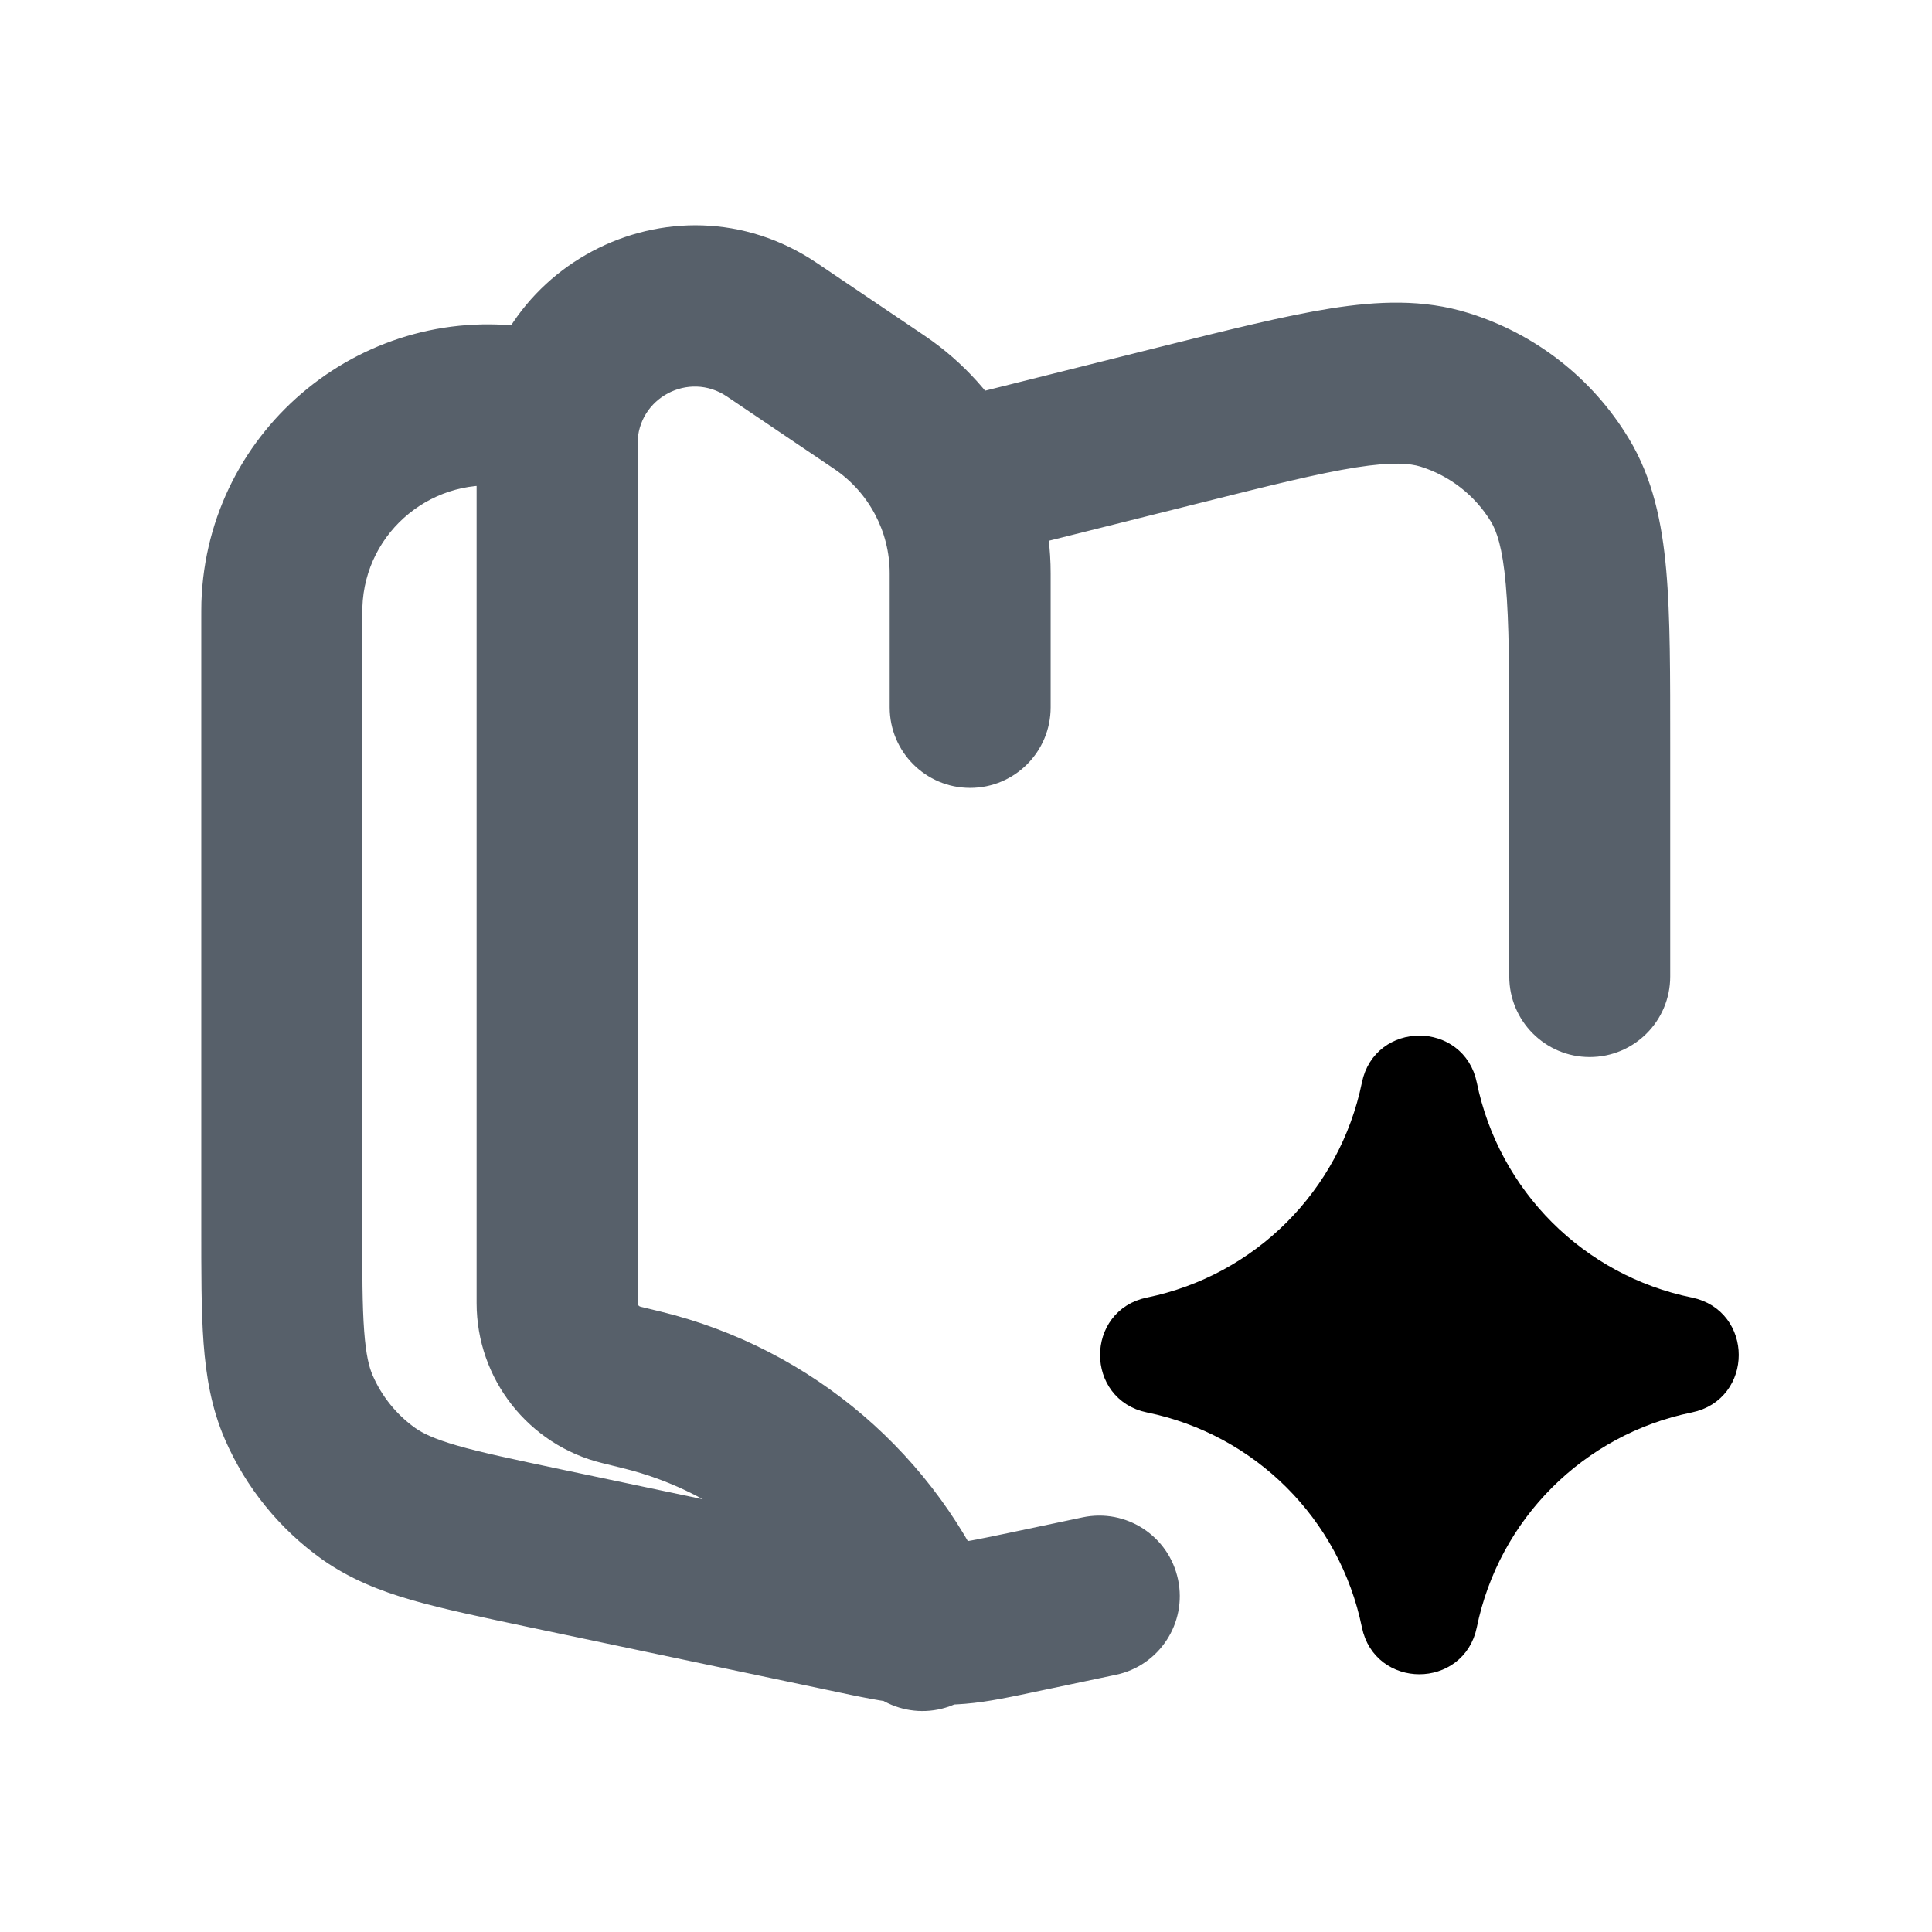
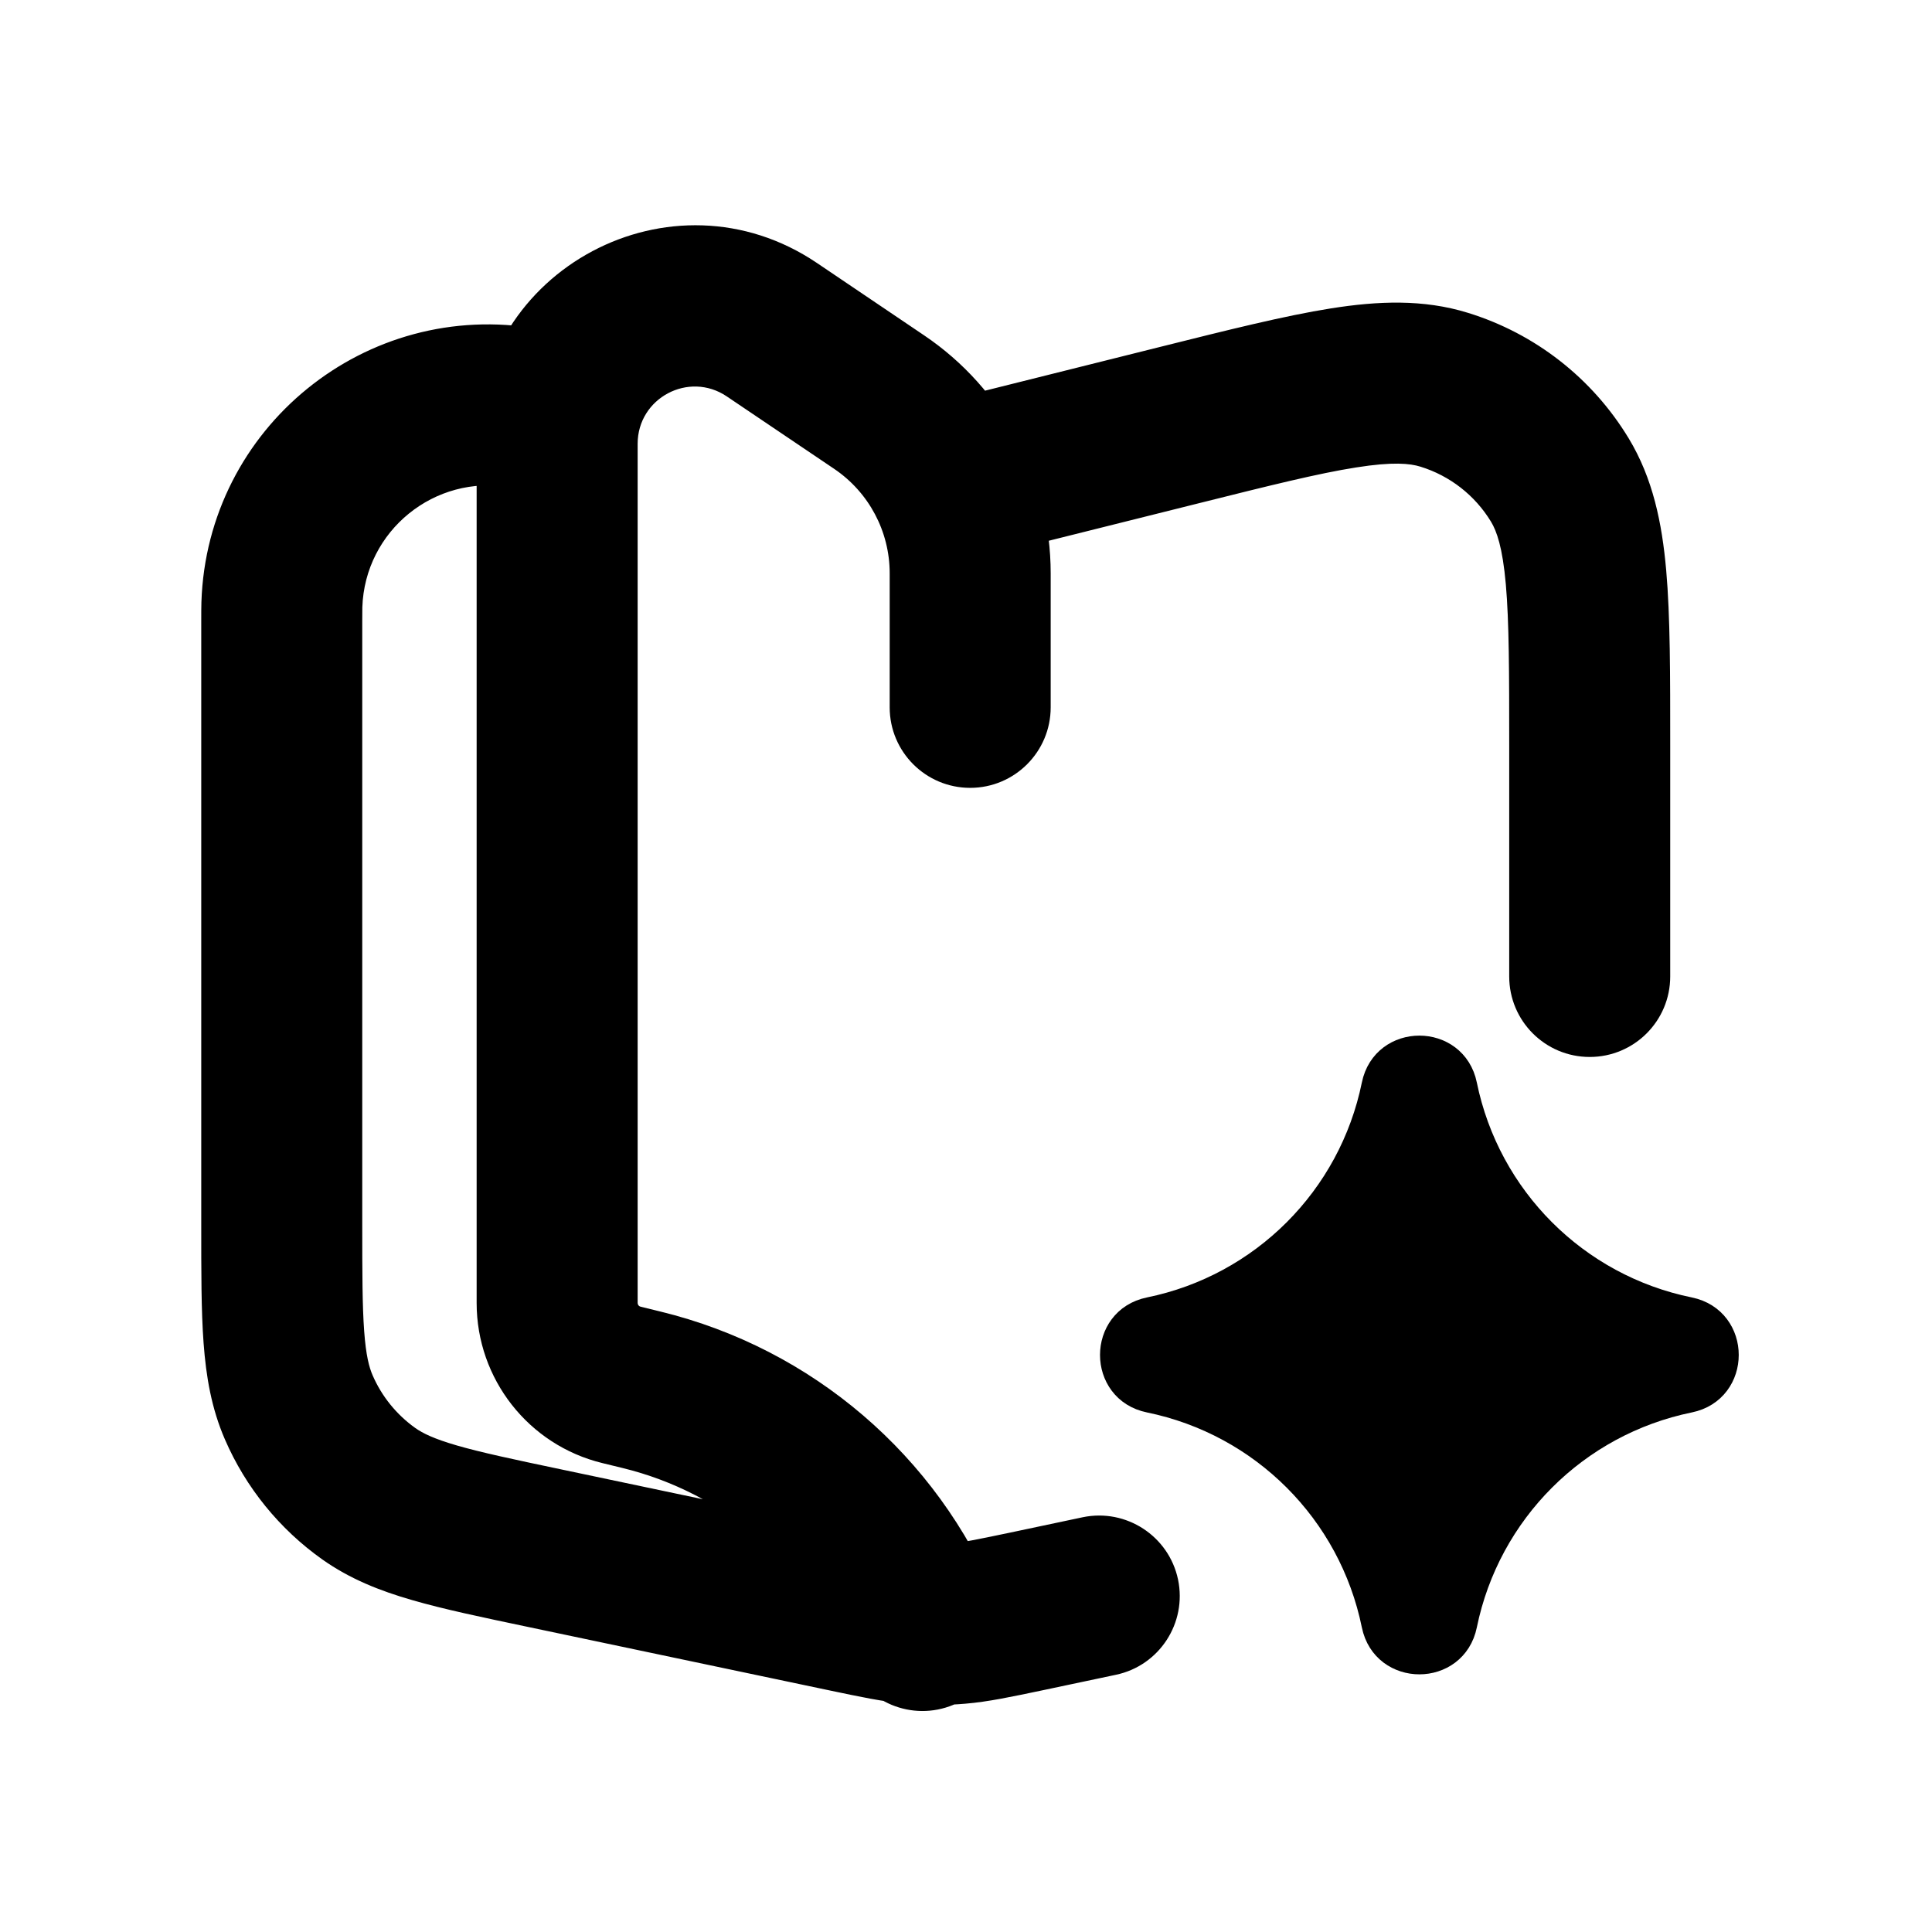
- <svg xmlns="http://www.w3.org/2000/svg" width="16" height="16" viewBox="0 0 16 16" fill="none">
-   <path d="M7.873 3.307C7.516 3.396 7.298 3.758 7.388 4.115C7.477 4.473 7.839 4.69 8.196 4.601L7.873 3.307ZM6.998 13.345L7.135 12.693L7.135 12.693L6.998 13.345ZM4.506 12.82L4.643 12.168L4.506 12.82ZM12.499 8.087C12.499 8.455 12.797 8.754 13.165 8.754C13.534 8.754 13.832 8.455 13.832 8.087H12.499ZM9.241 13.87C9.601 13.795 9.832 13.441 9.756 13.081C9.68 12.72 9.326 12.49 8.966 12.566L9.241 13.87ZM8.501 13.345L8.364 12.693L8.364 12.693L8.501 13.345ZM7.56 13.445L7.616 12.781H7.616L7.56 13.445ZM7.938 13.445L7.883 12.781H7.883L7.938 13.445ZM2.474 11.655L1.863 11.921H1.863L2.474 11.655ZM3.055 12.371L2.669 12.915H2.669L3.055 12.371ZM11.96 3.228L11.763 3.864L11.763 3.864L11.96 3.228ZM12.918 3.975L13.488 3.63V3.63L12.918 3.975ZM2.334 5.009L3.001 5.03L2.334 5.009ZM4.334 4.059C4.694 4.134 5.048 3.904 5.124 3.544C5.199 3.183 4.969 2.83 4.609 2.754L4.334 4.059ZM4.342 3.38L4.225 4.036H4.225L4.342 3.38ZM7.368 5.858C7.368 6.226 7.666 6.525 8.034 6.525C8.403 6.525 8.701 6.226 8.701 5.858H7.368ZM7.281 3.33L7.654 2.778L7.281 3.33ZM6.392 2.73L6.019 3.283L6.392 2.73ZM5.147 11.469L5.305 10.822L5.305 10.822L5.147 11.469ZM5.313 11.51L5.155 12.158L5.155 12.158L5.313 11.51ZM7.024 13.758C7.165 14.099 7.555 14.26 7.895 14.119C8.235 13.978 8.397 13.588 8.256 13.248L7.024 13.758ZM3 10.143V5.141H1.667V10.143H3ZM8.196 4.601L9.927 4.168L9.603 2.874L7.873 3.307L8.196 4.601ZM7.135 12.693L4.643 12.168L4.369 13.473L6.86 13.997L7.135 12.693ZM12.499 6.176V8.087H13.832V6.176H12.499ZM8.966 12.566L8.364 12.693L8.638 13.997L9.241 13.87L8.966 12.566ZM6.86 13.997C7.125 14.053 7.313 14.094 7.505 14.11L7.616 12.781C7.525 12.773 7.431 12.755 7.135 12.693L6.86 13.997ZM8.364 12.693C8.068 12.755 7.974 12.773 7.883 12.781L7.994 14.11C8.186 14.094 8.373 14.053 8.638 13.997L8.364 12.693ZM7.505 14.11C7.668 14.123 7.831 14.123 7.994 14.11L7.883 12.781C7.794 12.788 7.705 12.788 7.616 12.781L7.505 14.11ZM1.667 10.143C1.667 10.528 1.666 10.854 1.686 11.123C1.707 11.4 1.751 11.663 1.863 11.921L3.086 11.39C3.057 11.323 3.031 11.225 3.016 11.025C3 10.816 3 10.548 3 10.143H1.667ZM4.643 12.168C4.247 12.084 3.984 12.029 3.784 11.971C3.591 11.915 3.5 11.869 3.44 11.827L2.669 12.915C2.899 13.077 3.146 13.175 3.413 13.252C3.672 13.326 3.991 13.393 4.369 13.473L4.643 12.168ZM1.863 11.921C2.036 12.319 2.315 12.663 2.669 12.915L3.44 11.827C3.284 11.716 3.162 11.565 3.086 11.39L1.863 11.921ZM9.927 4.168C10.518 4.02 10.919 3.92 11.23 3.871C11.536 3.823 11.677 3.838 11.763 3.864L12.157 2.591C11.787 2.476 11.41 2.493 11.022 2.554C10.639 2.615 10.171 2.732 9.603 2.874L9.927 4.168ZM13.832 6.176C13.832 5.591 13.833 5.108 13.799 4.722C13.764 4.331 13.689 3.961 13.488 3.63L12.348 4.321C12.394 4.398 12.443 4.531 12.47 4.84C12.498 5.153 12.499 5.566 12.499 6.176H13.832ZM11.763 3.864C12.007 3.94 12.215 4.102 12.348 4.321L13.488 3.63C13.187 3.132 12.713 2.762 12.157 2.591L11.763 3.864ZM3 5.141C3 5.065 3 5.044 3.001 5.03L1.668 4.987C1.667 5.028 1.667 5.077 1.667 5.141H3ZM4.609 2.754C4.546 2.741 4.498 2.731 4.458 2.723L4.225 4.036C4.239 4.039 4.26 4.043 4.334 4.059L4.609 2.754ZM3.001 5.03C3.021 4.395 3.6 3.926 4.225 4.036L4.458 2.723C3.033 2.471 1.715 3.54 1.668 4.987L3.001 5.03ZM8.701 5.858V4.748H7.368V5.858H8.701ZM7.654 2.778L6.765 2.178L6.019 3.283L6.908 3.883L7.654 2.778ZM3.947 3.676V10.791H5.28V3.676H3.947ZM4.989 12.117L5.155 12.158L5.471 10.862L5.305 10.822L4.989 12.117ZM5.155 12.158C5.998 12.363 6.692 12.957 7.024 13.758L8.256 13.248C7.761 12.054 6.726 11.168 5.471 10.862L5.155 12.158ZM3.947 10.791C3.947 11.42 4.377 11.968 4.989 12.117L5.305 10.822C5.29 10.818 5.28 10.806 5.28 10.791H3.947ZM6.765 2.178C5.564 1.368 3.947 2.228 3.947 3.676H5.28C5.28 3.296 5.704 3.071 6.019 3.283L6.765 2.178ZM8.701 4.748C8.701 3.958 8.309 3.219 7.654 2.778L6.908 3.883C7.195 4.077 7.368 4.401 7.368 4.748H8.701Z" fill="#57606A" />
-   <path d="M11.367 8.983C11.453 8.561 12.056 8.561 12.142 8.983C12.333 9.915 13.061 10.643 13.993 10.834C14.415 10.92 14.415 11.523 13.993 11.609C13.061 11.799 12.333 12.527 12.142 13.459C12.056 13.881 11.453 13.881 11.367 13.459C11.176 12.527 10.448 11.799 9.516 11.609C9.095 11.523 9.095 10.92 9.516 10.834C10.448 10.643 11.176 9.915 11.367 8.983Z" fill="currentColor" stroke="currentColor" stroke-width="0.18" />
+ <svg xmlns="http://www.w3.org/2000/svg" width="24" height="24" viewBox="0 0 24 24" fill="none">
+   <path d="M11.809 4.96C11.273 5.094 10.948 5.637 11.082 6.173C11.216 6.709 11.758 7.035 12.294 6.901L11.809 4.96ZM10.497 20.017L10.703 19.039H10.703L10.497 20.017ZM6.759 19.23L6.965 18.252L6.759 19.23ZM18.748 12.13C18.748 12.683 19.196 13.13 19.748 13.13C20.3 13.13 20.748 12.683 20.748 12.13H18.748ZM13.861 20.805C14.402 20.692 14.747 20.161 14.634 19.621C14.52 19.081 13.989 18.735 13.449 18.848L13.861 20.805ZM12.752 20.017L12.546 19.039L12.546 19.039L12.752 20.017ZM11.341 20.168L11.423 19.171L11.423 19.171L11.341 20.168ZM11.908 20.168L11.825 19.171L11.825 19.171L11.908 20.168ZM3.712 17.483L2.794 17.881L2.794 17.881L3.712 17.483ZM4.582 18.556L4.004 19.372H4.004L4.582 18.556ZM17.94 4.841L17.645 5.797V5.797L17.94 4.841ZM19.377 5.963L20.232 5.445V5.445L19.377 5.963ZM3.501 7.513L4.501 7.545L3.501 7.513ZM6.501 6.088C7.041 6.201 7.572 5.856 7.685 5.315C7.799 4.775 7.453 4.244 6.913 4.131L6.501 6.088ZM6.512 5.07L6.338 6.054V6.054L6.512 5.07ZM11.052 8.787C11.052 9.339 11.499 9.787 12.052 9.787C12.604 9.787 13.052 9.339 13.052 8.787H11.052ZM10.921 4.995L11.48 4.166V4.166L10.921 4.995ZM9.588 4.095L9.028 4.924L9.588 4.095ZM7.72 17.204L7.957 16.232L7.957 16.232L7.72 17.204ZM7.97 17.265L7.733 18.236L7.733 18.236L7.97 17.265ZM10.536 20.637C10.747 21.148 11.332 21.39 11.843 21.178C12.353 20.967 12.595 20.382 12.383 19.872L10.536 20.637ZM4.5 15.214V7.711H2.5V15.214H4.5ZM12.294 6.901L14.89 6.252L14.405 4.311L11.809 4.96L12.294 6.901ZM10.703 19.039L6.965 18.252L6.553 20.209L10.291 20.996L10.703 19.039ZM18.748 9.264V12.13H20.748V9.264H18.748ZM13.449 18.848L12.546 19.039L12.958 20.996L13.861 20.805L13.449 18.848ZM10.291 20.996C10.688 21.079 10.969 21.14 11.258 21.164L11.423 19.171C11.287 19.16 11.147 19.132 10.703 19.039L10.291 20.996ZM12.546 19.039C12.101 19.132 11.961 19.16 11.825 19.171L11.991 21.164C12.279 21.14 12.56 21.079 12.958 20.996L12.546 19.039ZM11.258 21.164C11.502 21.185 11.747 21.185 11.991 21.164L11.825 19.171C11.691 19.182 11.557 19.182 11.423 19.171L11.258 21.164ZM2.5 15.214C2.5 15.793 2.499 16.281 2.529 16.684C2.56 17.1 2.626 17.494 2.794 17.881L4.629 17.085C4.585 16.984 4.546 16.837 4.524 16.537C4.501 16.224 4.5 15.822 4.5 15.214H2.5ZM6.965 18.252C6.37 18.127 5.976 18.043 5.675 17.956C5.386 17.872 5.251 17.804 5.16 17.74L4.004 19.372C4.348 19.615 4.72 19.762 5.12 19.877C5.509 19.99 5.987 20.09 6.553 20.209L6.965 18.252ZM2.794 17.881C3.053 18.479 3.472 18.995 4.004 19.372L5.16 17.74C4.927 17.574 4.743 17.348 4.629 17.085L2.794 17.881ZM14.89 6.252C15.777 6.03 16.379 5.88 16.845 5.807C17.304 5.734 17.516 5.757 17.645 5.797L18.235 3.886C17.68 3.714 17.115 3.739 16.533 3.831C15.959 3.922 15.257 4.098 14.405 4.311L14.89 6.252ZM20.748 9.264C20.748 8.386 20.749 7.662 20.698 7.083C20.646 6.496 20.533 5.942 20.232 5.445L18.522 6.481C18.592 6.597 18.665 6.796 18.706 7.259C18.747 7.729 18.748 8.349 18.748 9.264H20.748ZM17.645 5.797C18.011 5.91 18.323 6.153 18.522 6.481L20.232 5.445C19.78 4.698 19.069 4.143 18.235 3.886L17.645 5.797ZM4.5 7.711C4.5 7.598 4.5 7.566 4.501 7.545L2.502 7.48C2.5 7.542 2.5 7.615 2.5 7.711H4.5ZM6.913 4.131C6.819 4.111 6.748 4.096 6.687 4.085L6.338 6.054C6.359 6.058 6.39 6.064 6.501 6.088L6.913 4.131ZM4.501 7.545C4.532 6.592 5.4 5.888 6.338 6.054L6.687 4.085C4.549 3.707 2.572 5.31 2.502 7.48L4.501 7.545ZM13.052 8.787V7.122H11.052V8.787H13.052ZM11.48 4.166L10.147 3.266L9.028 4.924L10.362 5.824L11.48 4.166ZM5.921 5.513V16.186H7.921V5.513H5.921ZM7.483 18.175L7.733 18.236L8.206 16.293L7.957 16.232L7.483 18.175ZM7.733 18.236C8.997 18.544 10.038 19.436 10.536 20.637L12.383 19.872C11.641 18.081 10.089 16.752 8.206 16.293L7.733 18.236ZM5.921 16.186C5.921 17.13 6.566 17.952 7.483 18.175L7.957 16.232C7.936 16.227 7.921 16.208 7.921 16.186H5.921ZM10.147 3.266C8.347 2.052 5.921 3.342 5.921 5.513H7.921C7.921 4.944 8.556 4.606 9.028 4.924L10.147 3.266ZM13.052 7.122C13.052 5.937 12.463 4.829 11.48 4.166L10.362 5.824C10.793 6.115 11.052 6.601 11.052 7.122H13.052Z" fill="currentColor" />
+   <path d="M17.05 13.475C17.18 12.842 18.084 12.842 18.213 13.475C18.499 14.872 19.591 15.965 20.989 16.25C21.622 16.38 21.622 17.284 20.989 17.413C19.591 17.699 18.499 18.791 18.213 20.189C18.084 20.822 17.18 20.822 17.05 20.189C16.765 18.791 15.672 17.699 14.275 17.413C13.642 17.284 13.642 16.38 14.275 16.25C15.672 15.965 16.765 14.872 17.05 13.475Z" fill="currentColor" stroke="currentColor" stroke-width="0.271" />
</svg>
